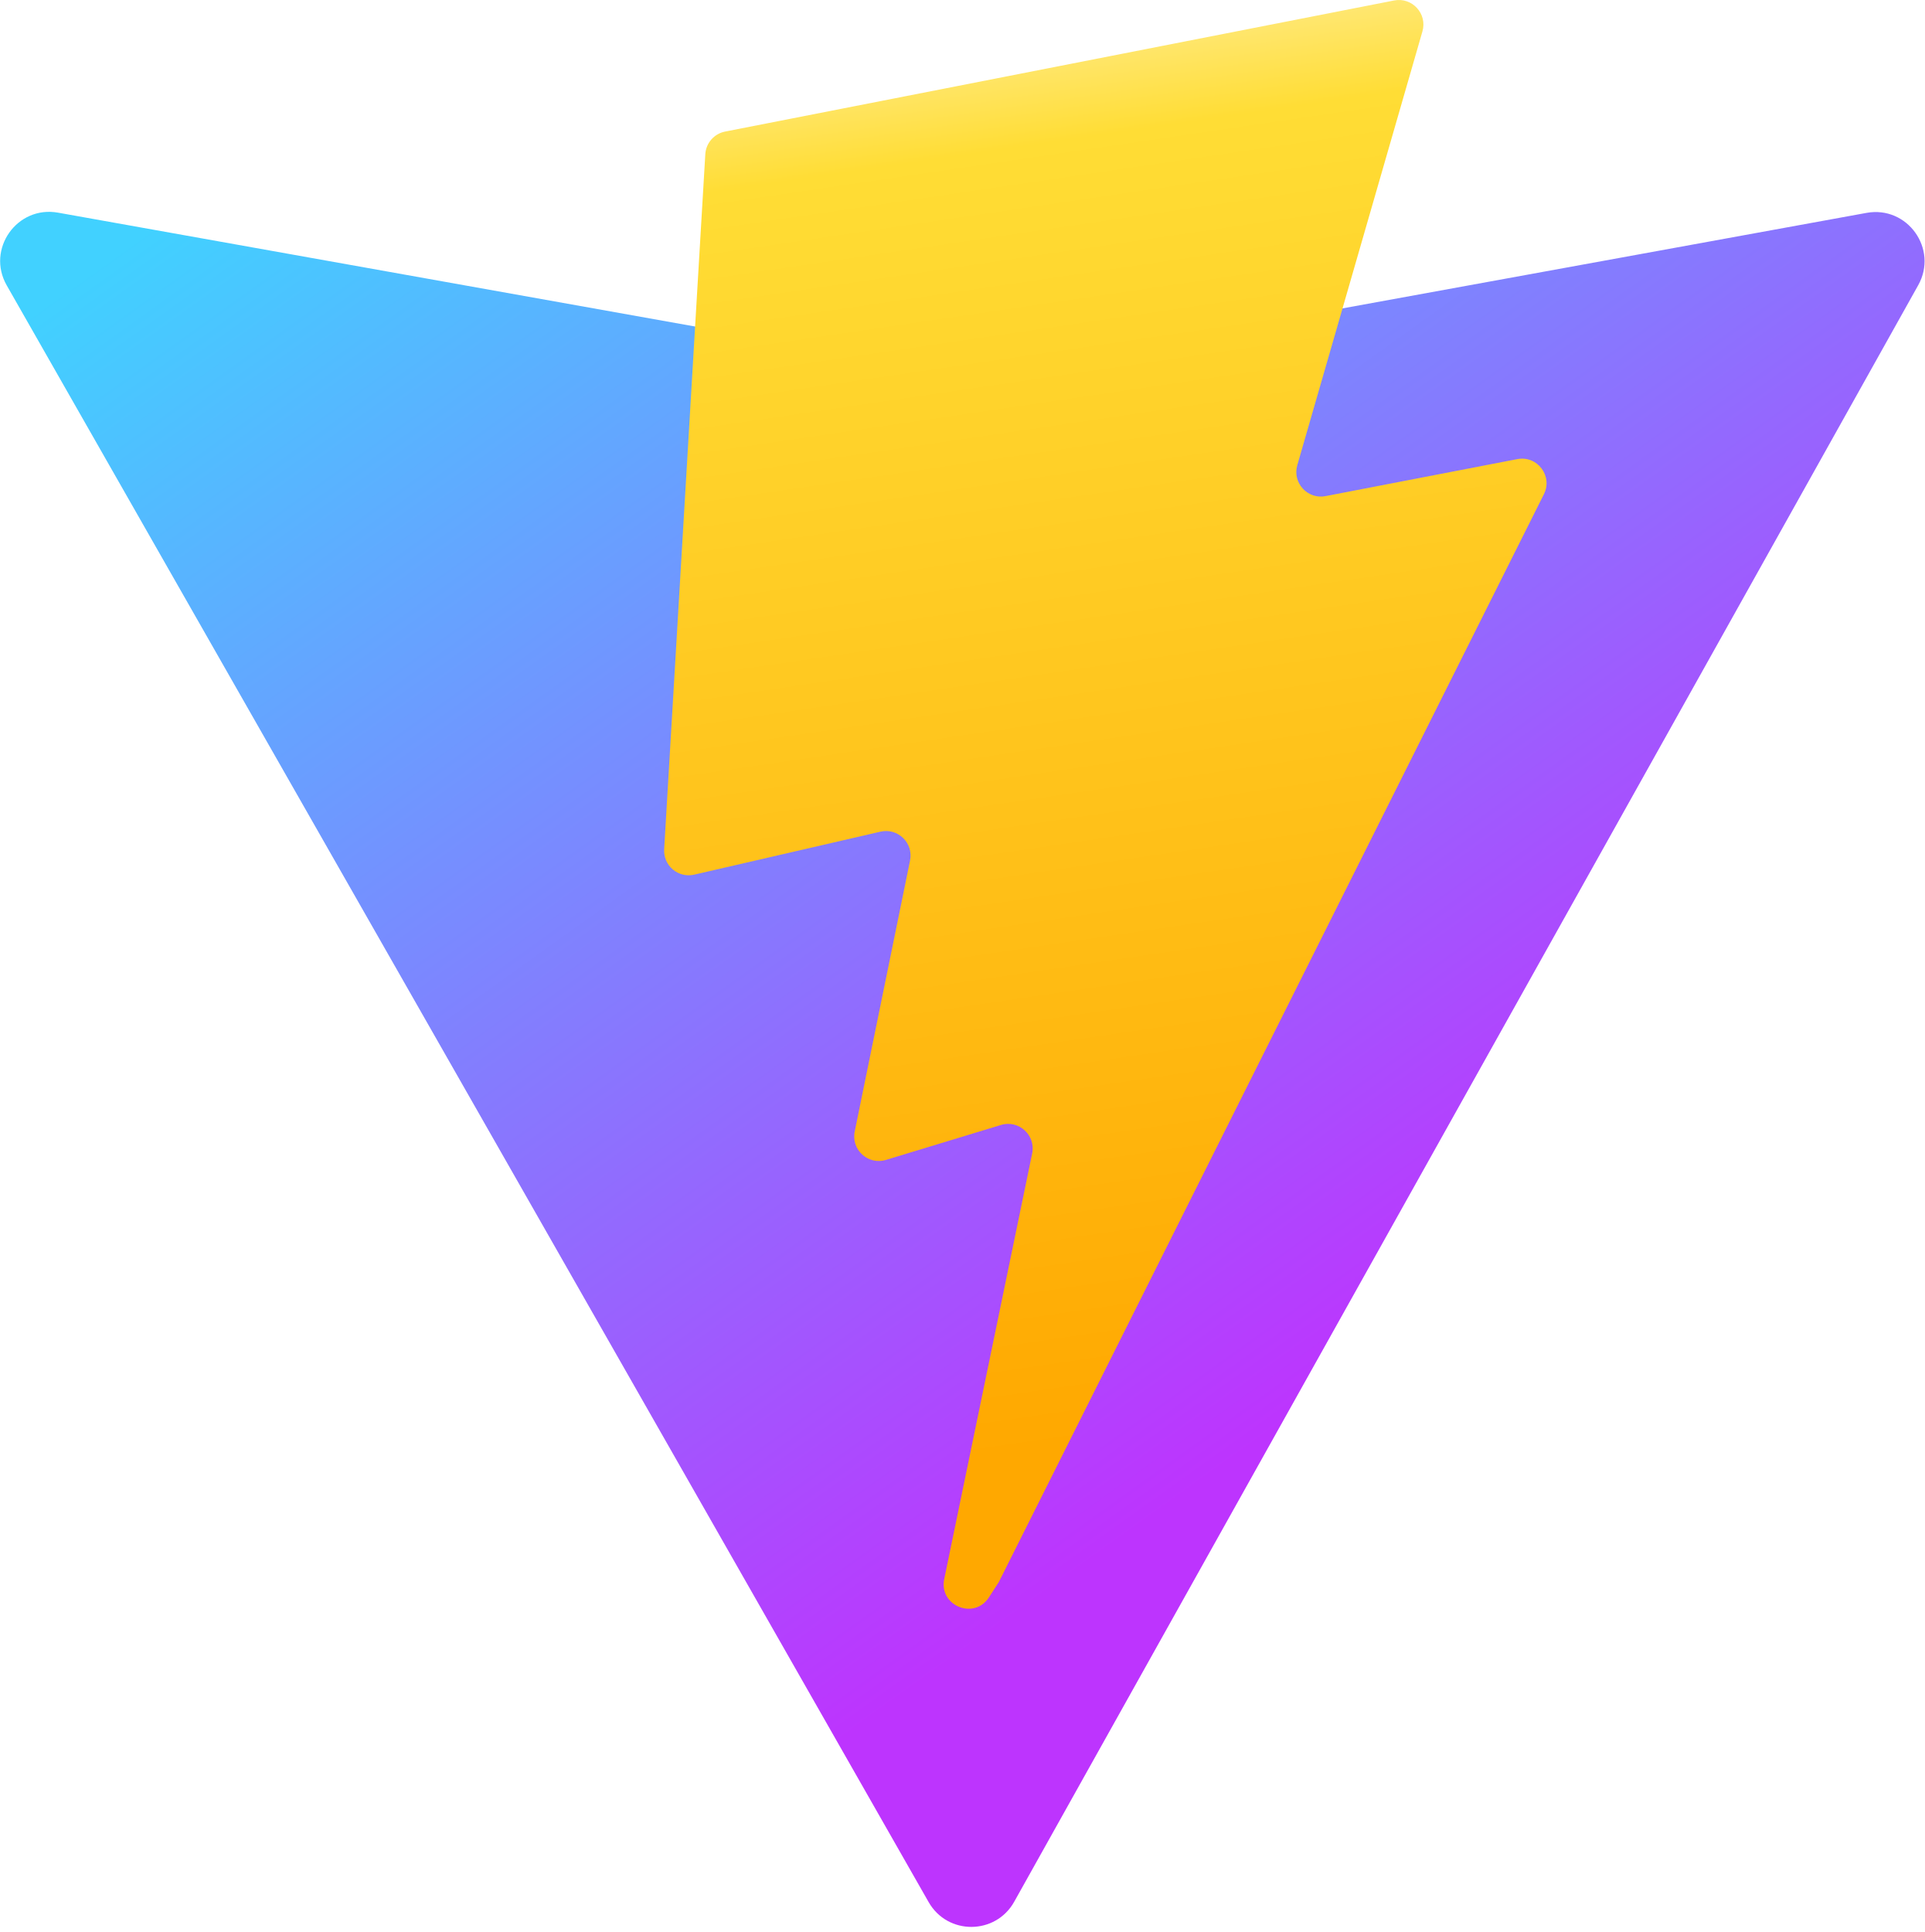
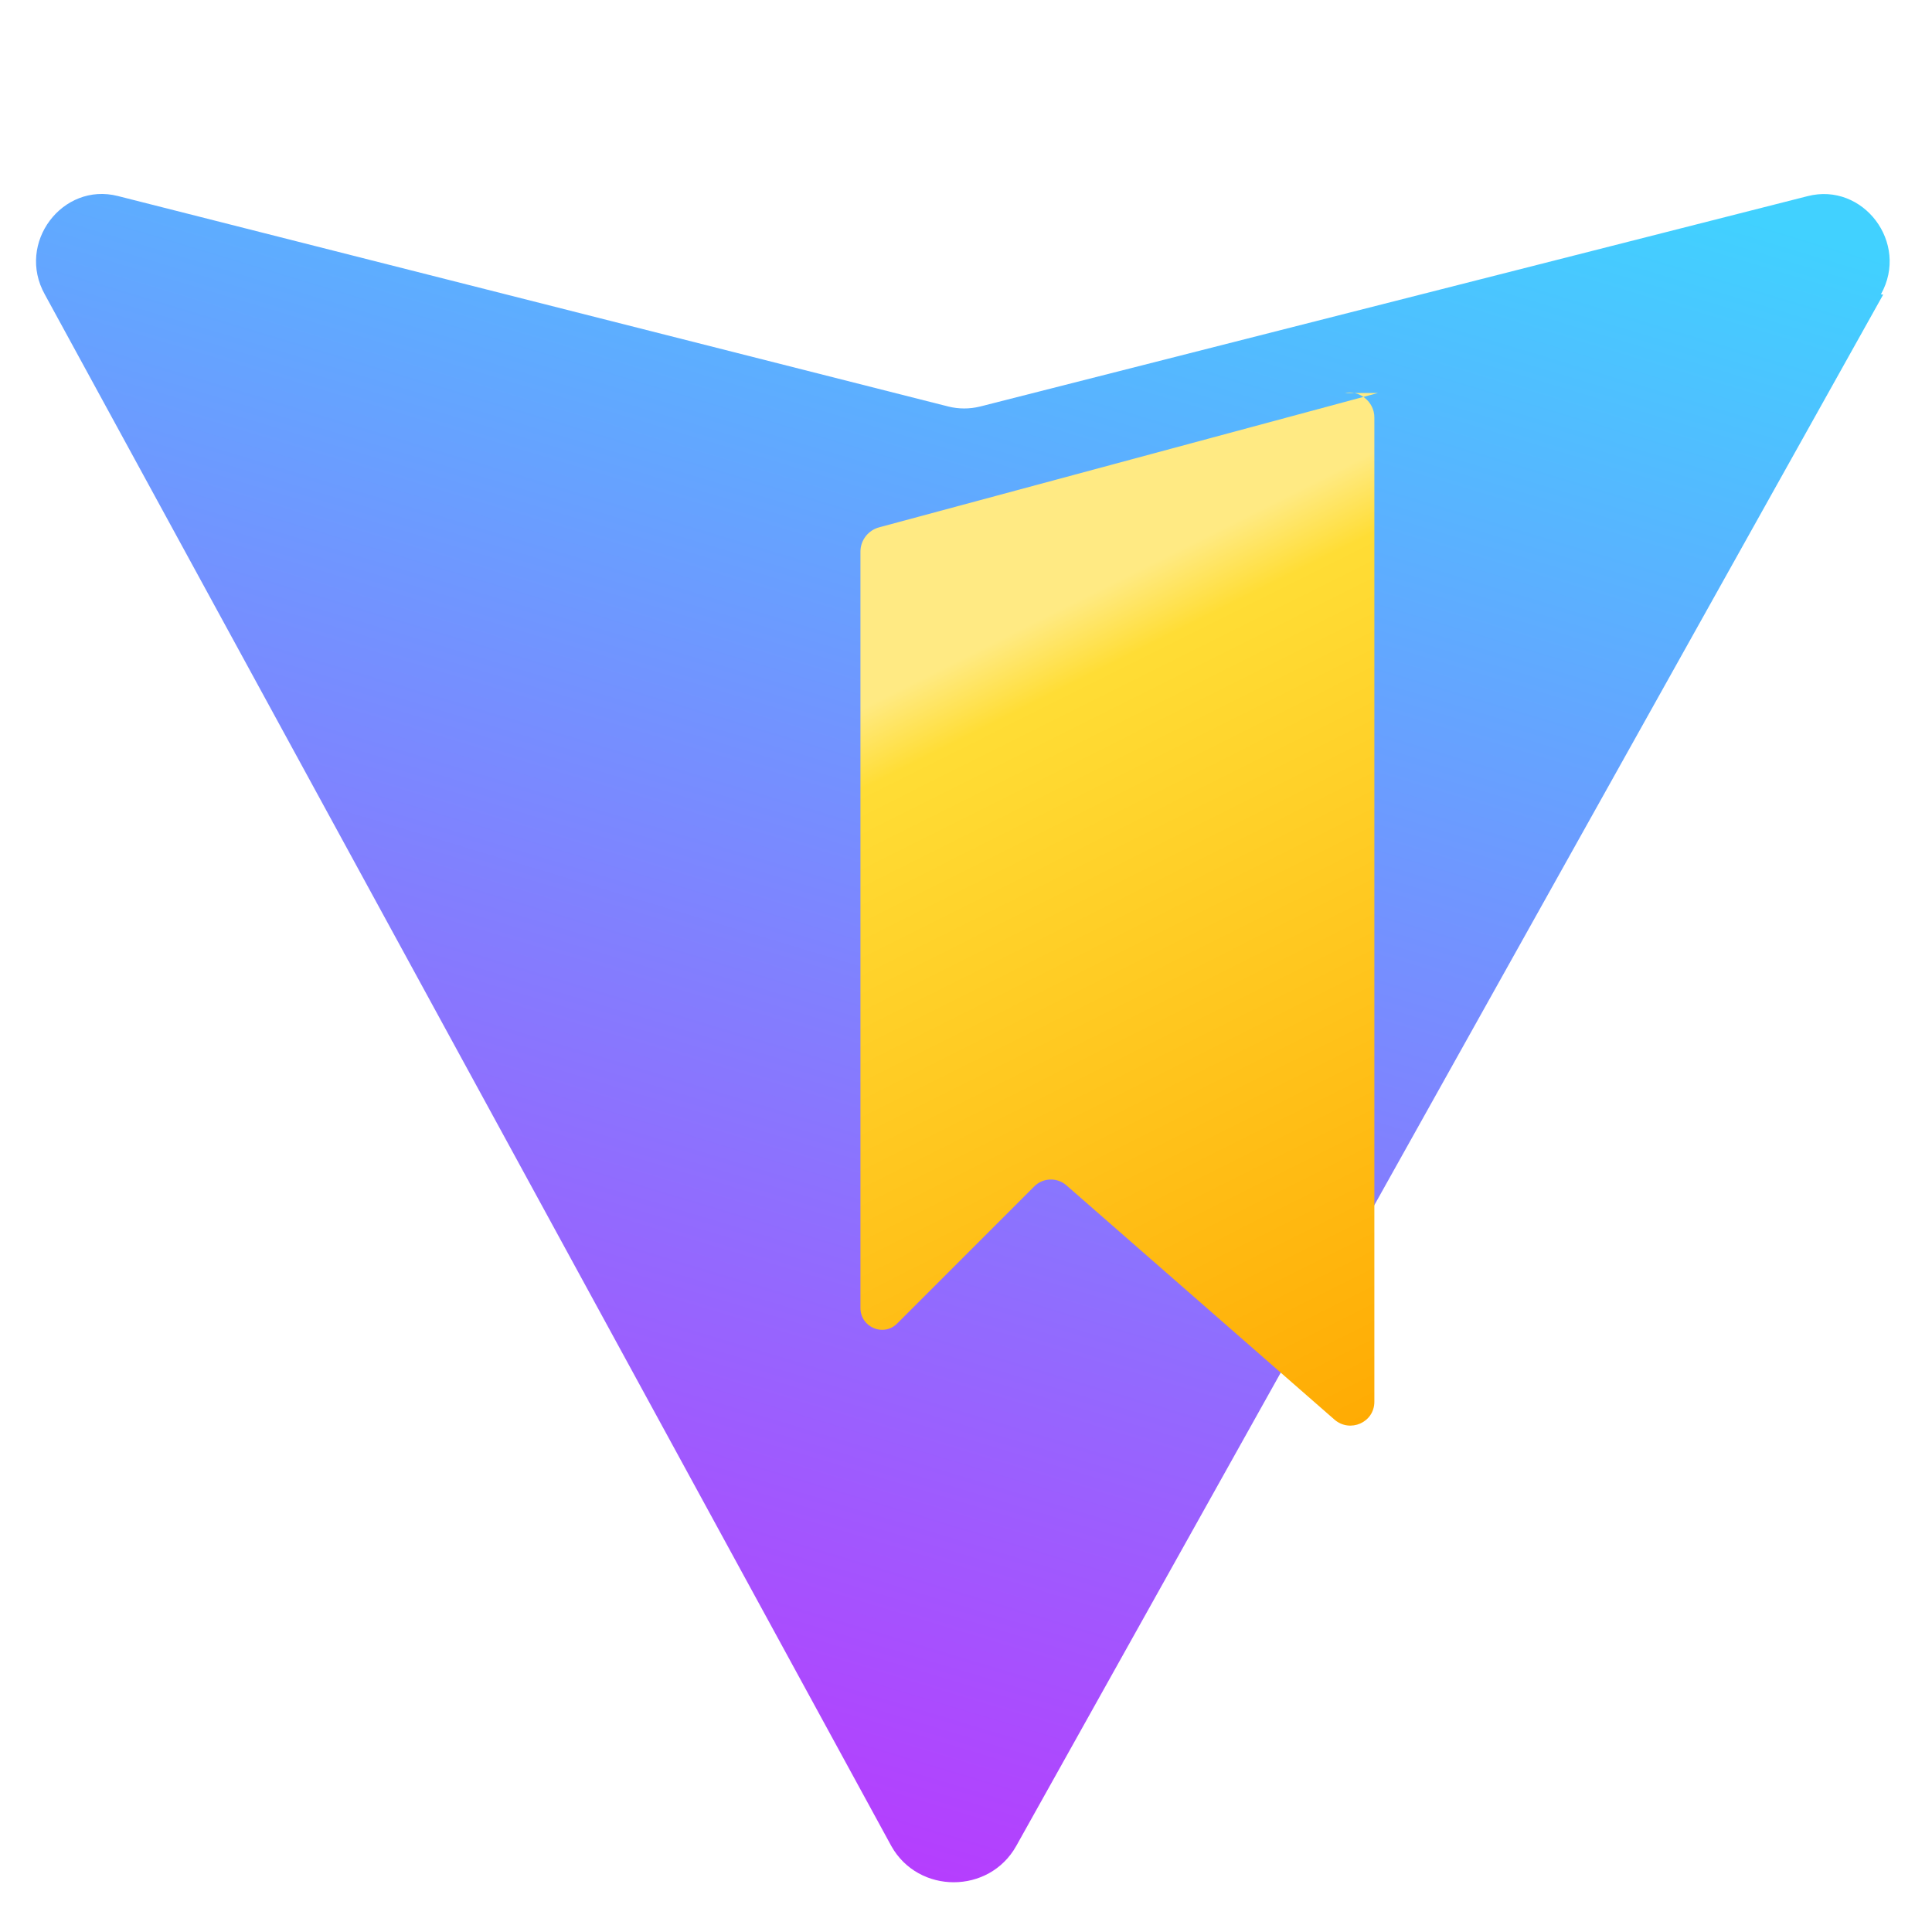
- <svg xmlns="http://www.w3.org/2000/svg" aria-hidden="true" role="img" class="iconify iconify--logos" width="31.88" height="32" preserveAspectRatio="xMidYMid meet" viewBox="0 0 256 257">
+ <svg xmlns="http://www.w3.org/2000/svg" viewBox="0 0 410 404" width="64" height="64" fill="none">
  <defs>
-     <linearGradient id="IconifyId1813088fe1fbc01fb466" x1="-.828%" x2="57.636%" y1="7.652%" y2="78.411%">
-       <stop offset="0%" stop-color="#41D1FF" />
-       <stop offset="100%" stop-color="#BD34FE" />
+     <linearGradient id="g" x1="255.39" x2="136.2" y1="8.21" y2="403.89" gradientUnits="userSpaceOnUse">
+       <stop stop-color="#41D1FF" />
+       <stop offset="1" stop-color="#BD34FE" />
    </linearGradient>
-     <linearGradient id="IconifyId1813088fe1fbc01fb467" x1="43.376%" x2="50.316%" y1="2.242%" y2="89.03%">
-       <stop offset="0%" stop-color="#FFEA83" />
-       <stop offset="8.333%" stop-color="#FFDD35" />
-       <stop offset="100%" stop-color="#FFA800" />
+     <linearGradient id="g2" x1="150.25" x2="236.9" y1="163.61" y2="336.64" gradientUnits="userSpaceOnUse">
+       <stop stop-color="#FFEA83" />
+       <stop offset=".08" stop-color="#FFDD35" />
+       <stop offset="1" stop-color="#FFA800" />
    </linearGradient>
  </defs>
-   <path fill="url(#IconifyId1813088fe1fbc01fb466)" d="M255.153 37.938L134.897 252.976c-2.483 4.44-8.862 4.466-11.382.048L.875 37.958c-2.746-4.814 1.371-10.646 6.827-9.67l120.385 21.517a6.537 6.537 0 0 0 2.322-.004l117.867-21.483c5.438-.991 9.574 4.796 6.877 9.62Z" />
-   <path fill="url(#IconifyId1813088fe1fbc01fb467)" d="M185.432.063L96.44 17.501a3.268 3.268 0 0 0-2.634 3.014l-5.474 92.456a3.268 3.268 0 0 0 3.997 3.378l24.777-5.718c2.318-.535 4.413 1.507 3.936 3.838l-7.361 36.047c-.495 2.426 1.782 4.5 4.151 3.78l15.304-4.649c2.372-.72 4.652 1.36 4.15 3.788l-11.698 56.621c-.732 3.542 3.979 5.473 5.943 2.437l1.313-2.028l72.516-144.72c1.215-2.423-.88-5.186-3.54-4.672l-25.505 4.922c-2.396.462-4.435-1.77-3.759-4.114l16.646-57.705c.677-2.35-1.37-4.583-3.769-4.113Z" />
+   <path fill="url(#g)" d="M399.64 59.52L215.65 388.76c-5.74 10.23-20.72 10.25-26.48.03L9.52 59.5c-6.13-10.93 3.74-23.9 15.5-20.9l176.23 44.67a14 14 0 0 0 6.74 0l175.63-44.65c11.74-3 21.64 9.91 15.54 20.84Z" />
+   <path fill="url(#g2)" d="M292.42 80.4L186.6 108.9c-2.34.61-4 2.73-4 5.16v160.52c0 4.1 4.92 6.17 7.78 3.3l29.13-29.13a5 5 0 0 1 6.77-.23l56.9 49.73c3.3 2.88 8.48.64 8.48-3.78V85.58c0-3.36-3.22-5.85-6.25-5.18Z" />
</svg>
